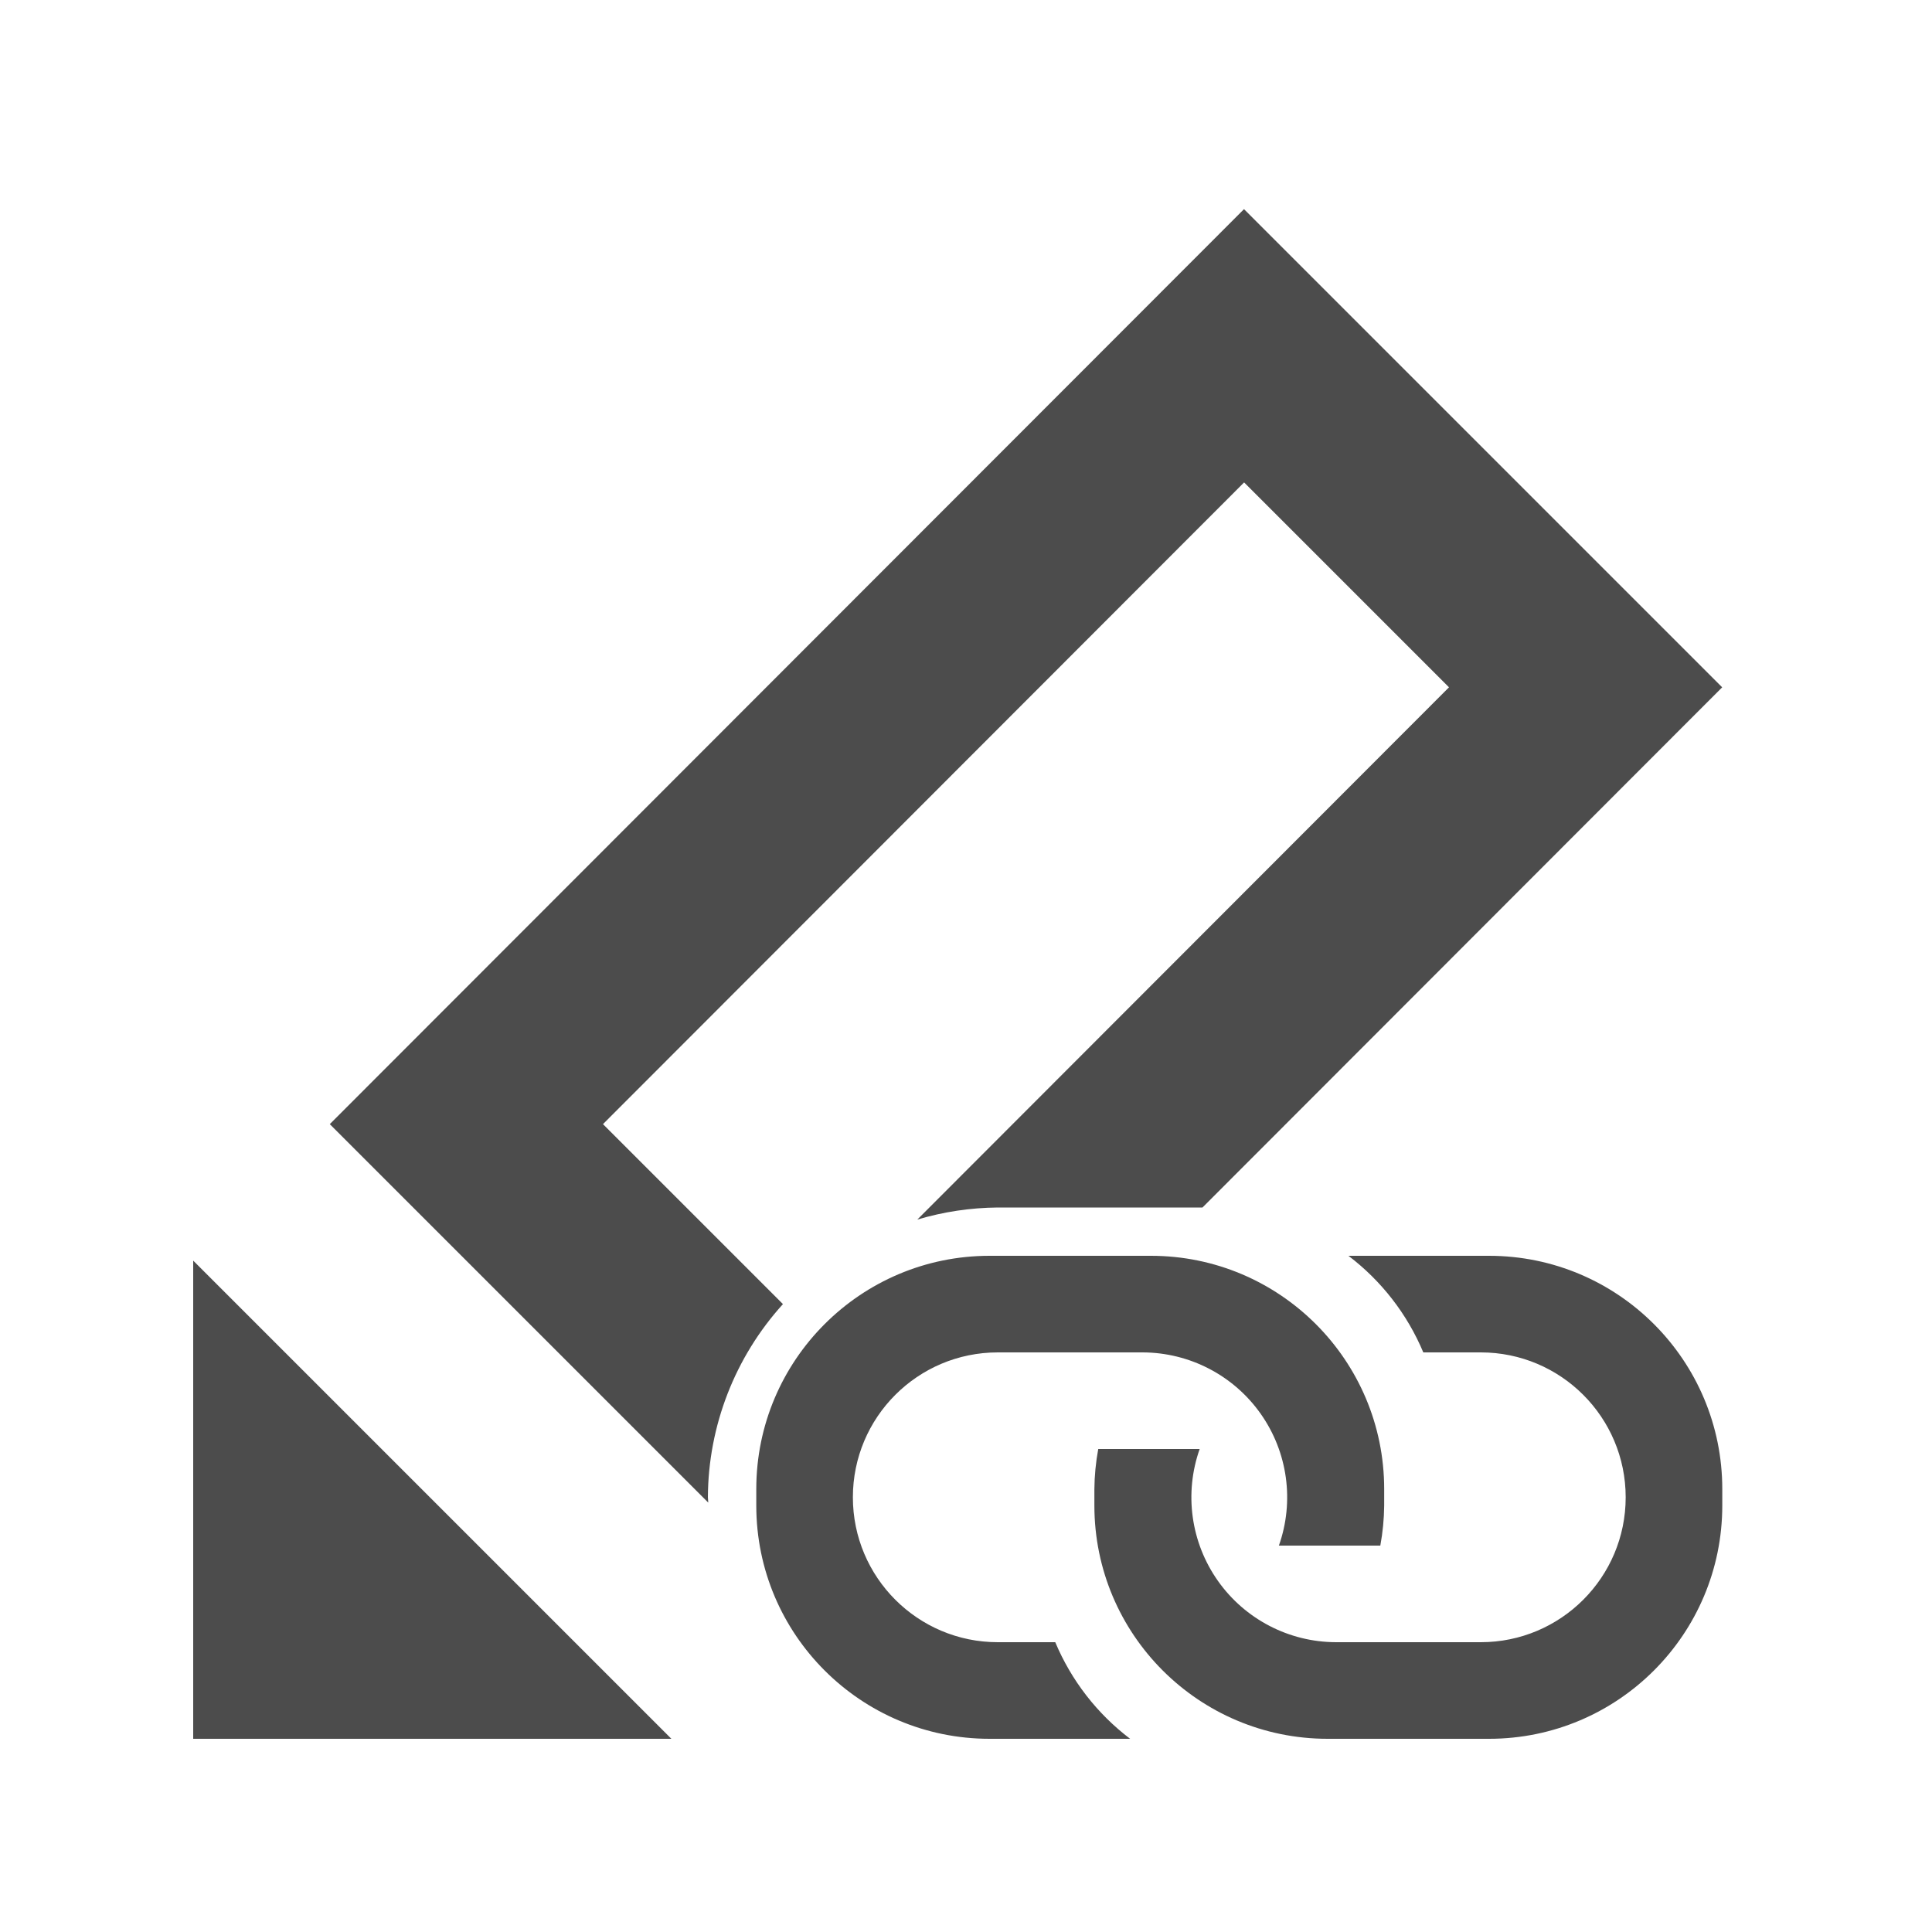
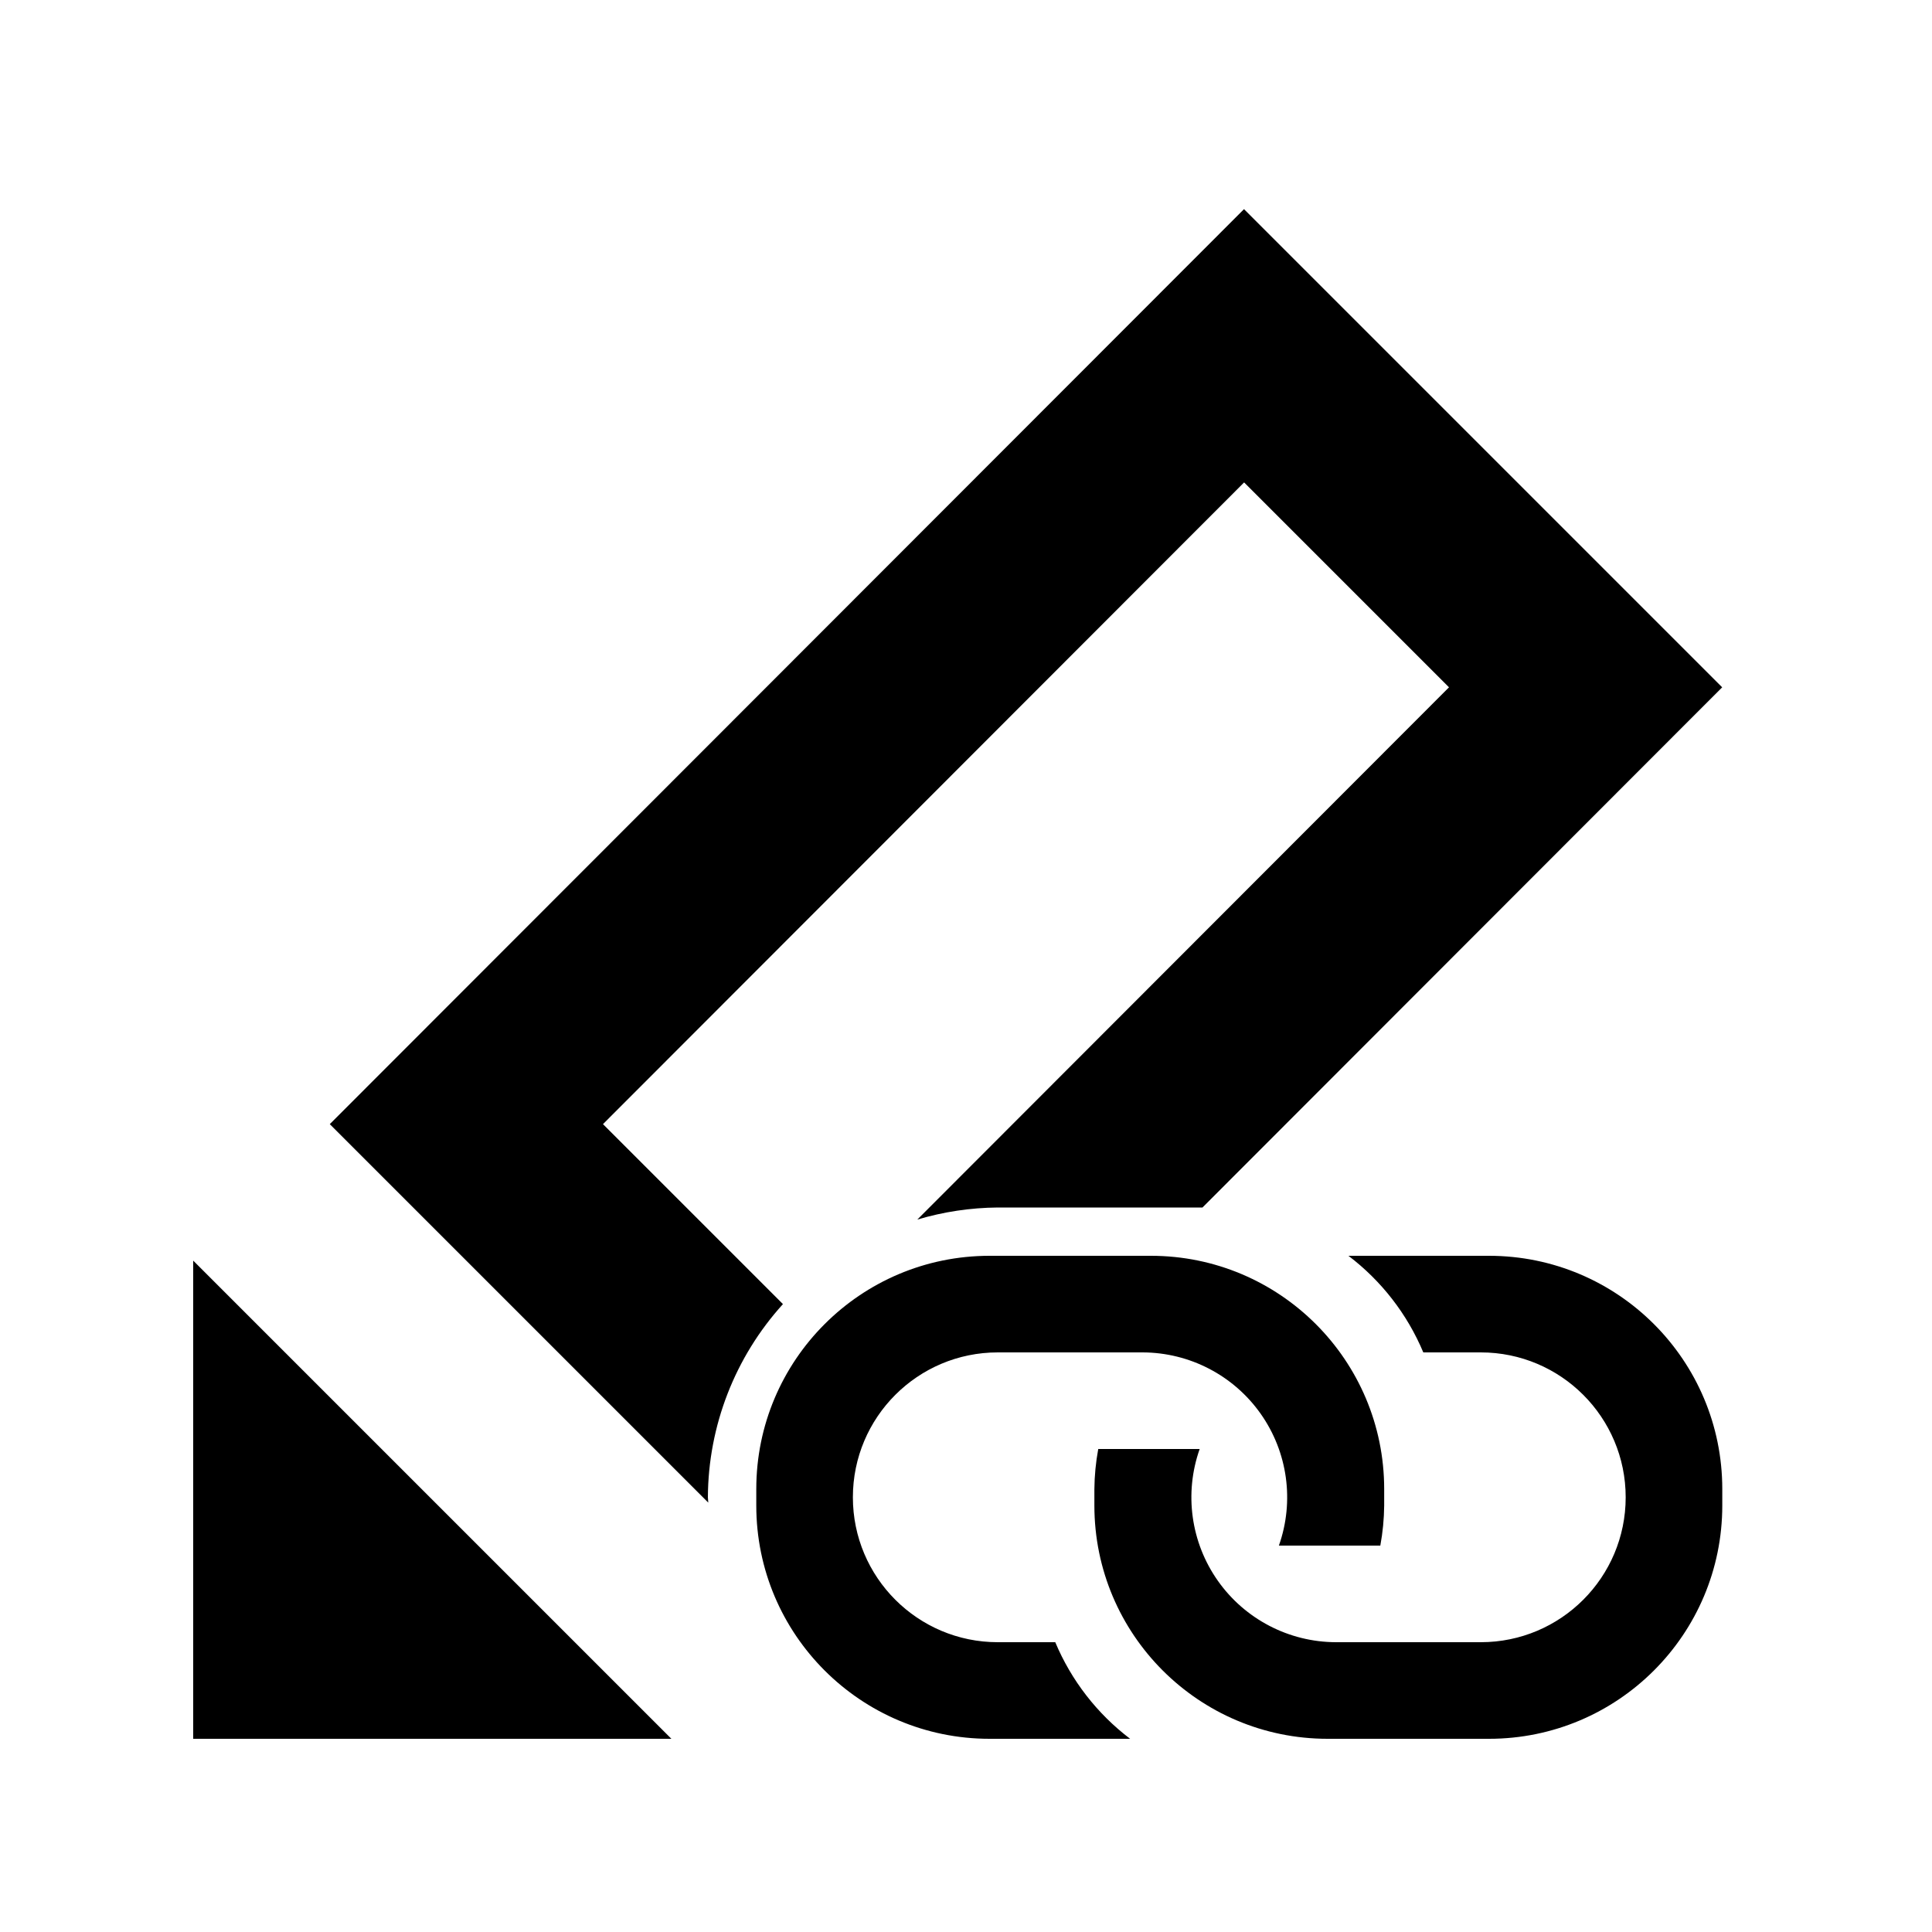
<svg xmlns="http://www.w3.org/2000/svg" width="20" height="20">
-   <g opacity=".7">
+   <g>
    <path d="m12.879 2.164-9.465 9.473 3.918 3.918a3 3 0 0 1-.004-.055 3 3 0 0 1 .777-2l-1.863-1.863 6.637-6.643L15 7.115l-5.504 5.51a3 3 0 0 1 .832-.125h2.12l5.38-5.385-4.95-4.95zM2 13.051V18h4.95L2 13.05z" />
    <path d="M15.414 13h-1.455a2.44 2.44 0 0 1 .775 1h.595a1.5 1.5 0 1 1 0 3h-1.5a1.5 1.5 0 0 1-1.41-2h-1.05a2.41 2.41 0 0 0-.04.415v.17A2.415 2.415 0 0 0 13.744 18h1.67a2.415 2.415 0 0 0 2.415-2.415v-.17A2.415 2.415 0 0 0 15.414 13Zm-5.17 5h1.455a2.44 2.44 0 0 1-.775-1h-.595a1.5 1.5 0 1 1 0-3h1.5a1.5 1.5 0 0 1 1.41 2h1.05a2.41 2.41 0 0 0 .04-.415v-.17A2.415 2.415 0 0 0 11.914 13h-1.67a2.415 2.415 0 0 0-2.415 2.415v.17A2.415 2.415 0 0 0 10.244 18Z" />
  </g>
</svg>
